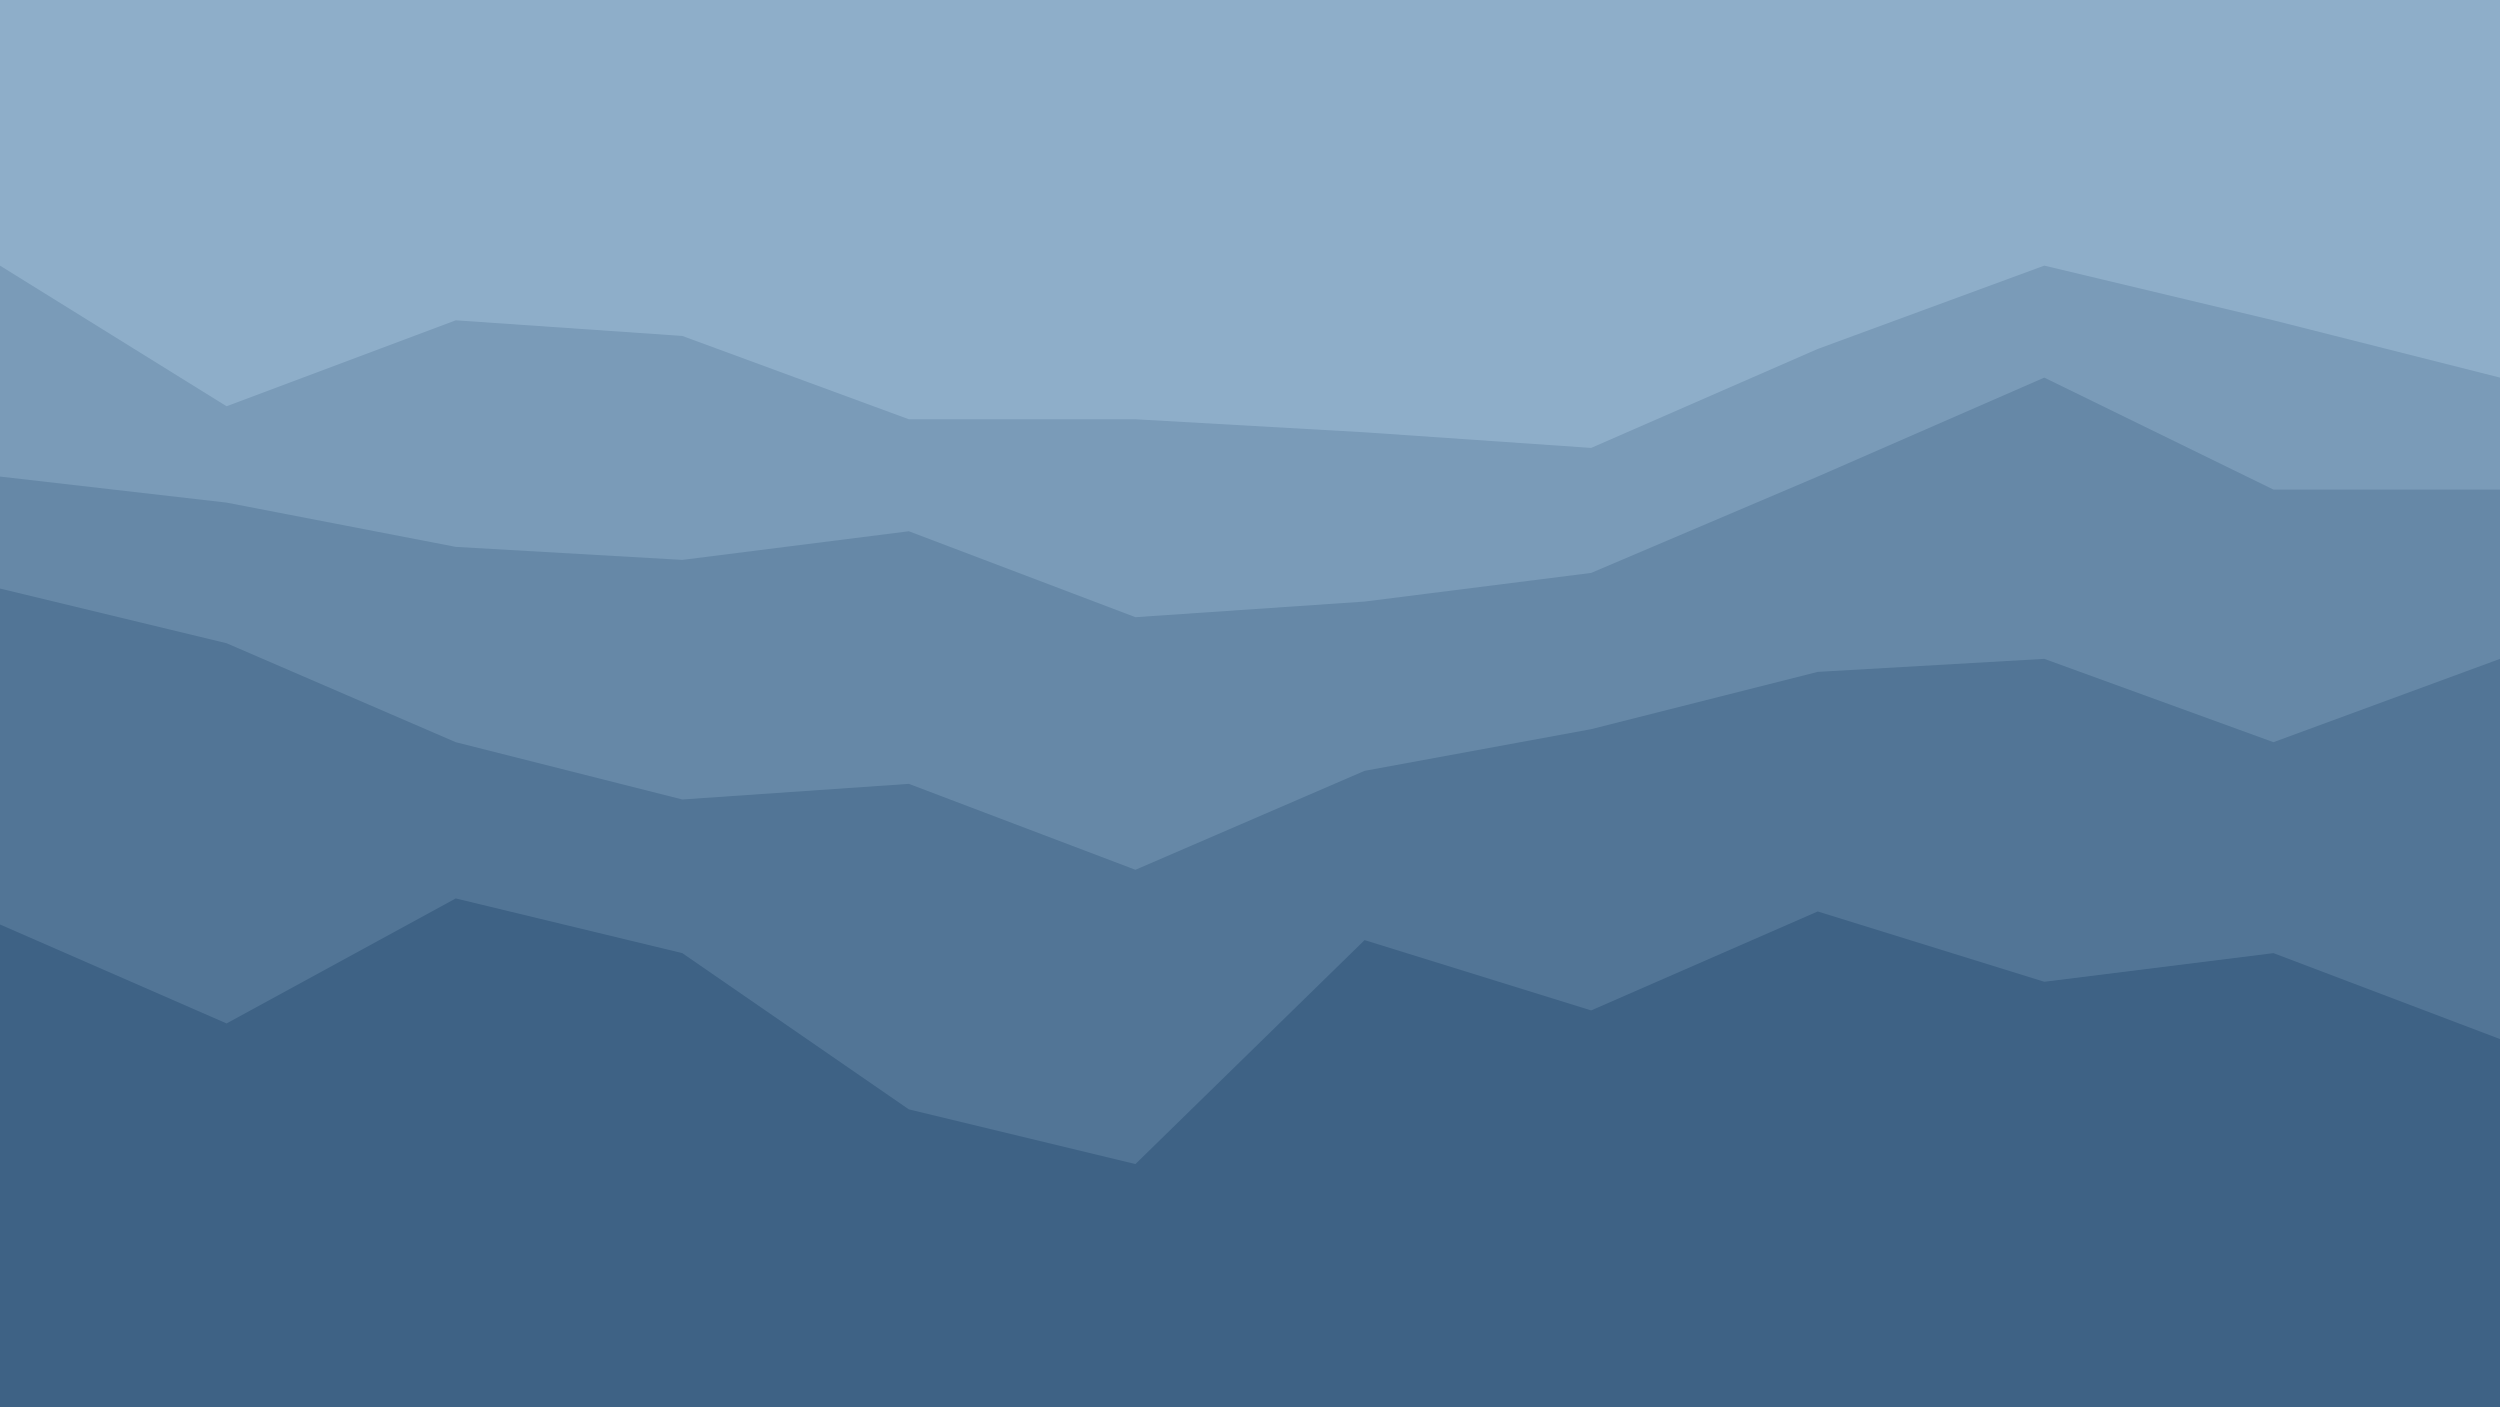
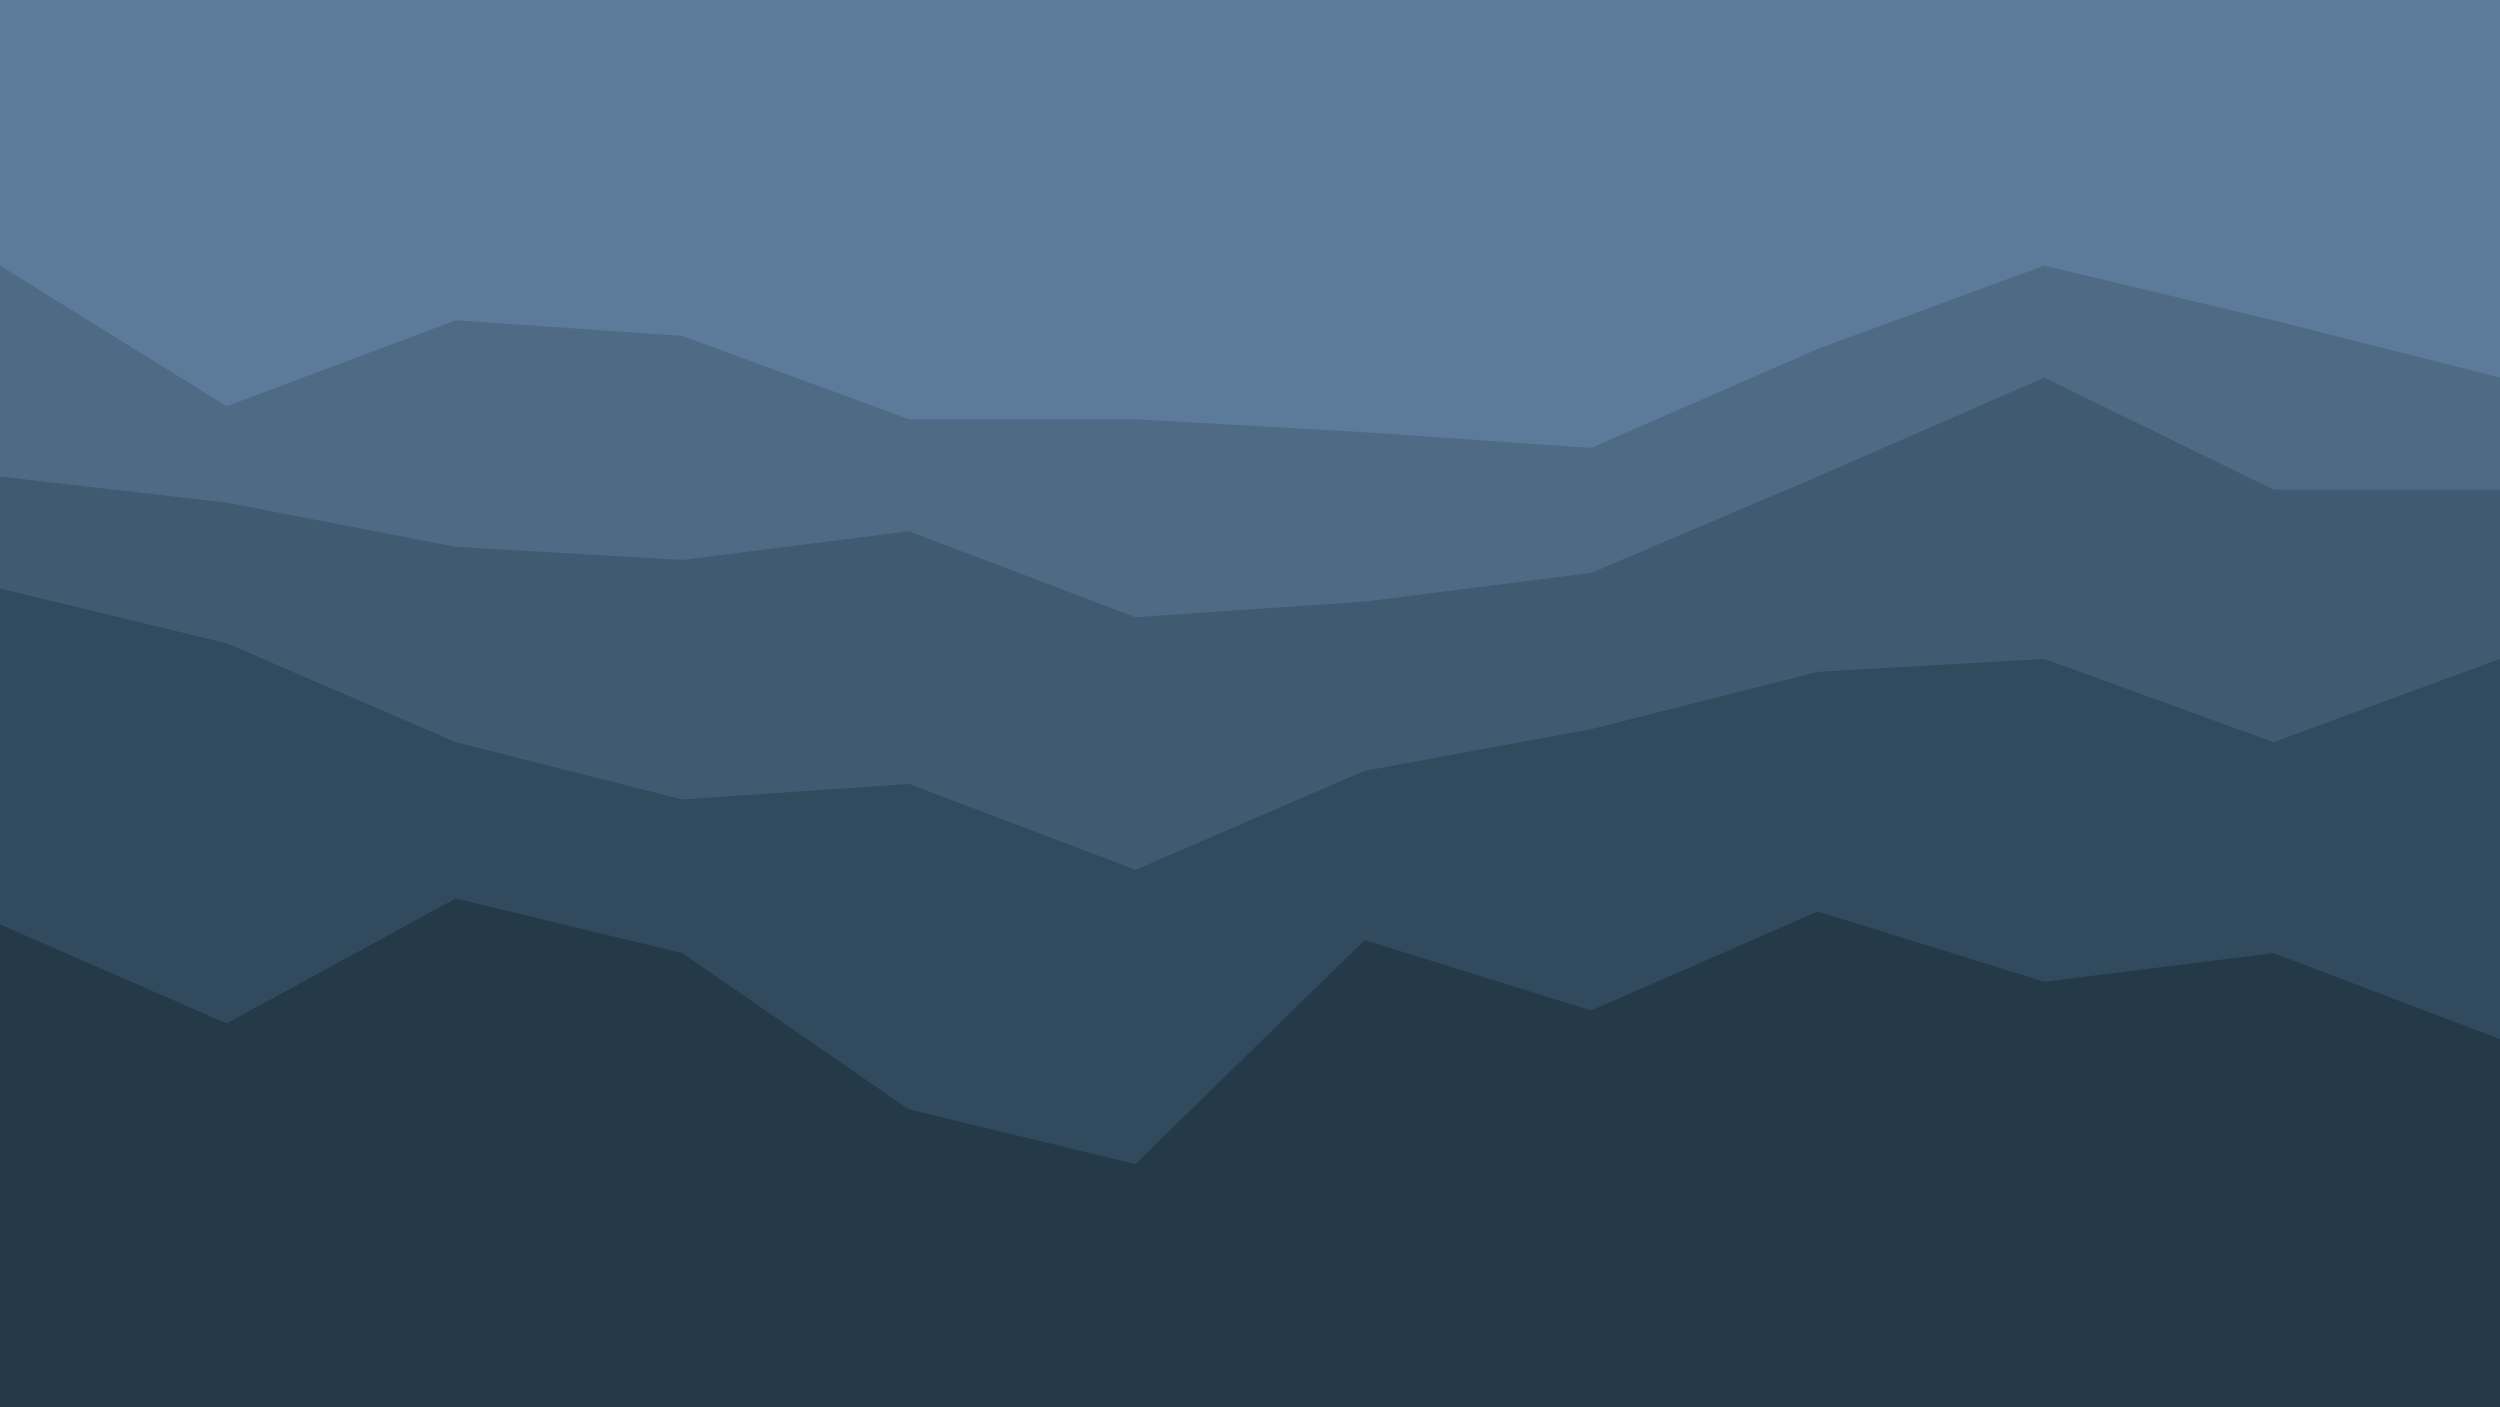
<svg xmlns="http://www.w3.org/2000/svg" id="visual" viewBox="0 0 960 540" width="960" height="540" version="1.1">
-   <path d="M0 104L87 158L175 125L262 131L349 163L436 163L524 168L611 174L698 136L785 104L873 125L960 147L960 0L873 0L785 0L698 0L611 0L524 0L436 0L349 0L262 0L175 0L87 0L0 0Z" fill="#8eaec9" />
-   <path d="M0 185L87 195L175 212L262 217L349 206L436 239L524 233L611 222L698 185L785 147L873 190L960 190L960 145L873 123L785 102L698 134L611 172L524 166L436 161L349 161L262 129L175 123L87 156L0 102Z" fill="#7a9bb8" />
-   <path d="M0 228L87 249L175 287L262 309L349 303L436 336L524 298L611 282L698 260L785 255L873 287L960 255L960 188L873 188L785 145L698 183L611 220L524 231L436 237L349 204L262 215L175 210L87 193L0 183Z" fill="#6688a7" />
-   <path d="M0 357L87 395L175 347L262 368L349 428L436 449L524 363L611 390L698 352L785 379L873 368L960 401L960 253L873 285L785 253L698 258L611 280L524 296L436 334L349 301L262 307L175 285L87 247L0 226Z" fill="#527596" />
-   <path d="M0 541L87 541L175 541L262 541L349 541L436 541L524 541L611 541L698 541L785 541L873 541L960 541L960 399L873 366L785 377L698 350L611 388L524 361L436 447L349 426L262 366L175 345L87 393L0 355Z" fill="#3e6285" />
+   <path d="M0 104L87 158L175 125L262 131L349 163L436 163L524 168L611 174L698 136L785 104L873 125L960 147L960 0L873 0L785 0L698 0L611 0L524 0L436 0L349 0L262 0L175 0L87 0L0 0Z" fill="#5c7a99" />
+   <path d="M0 185L87 195L175 212L262 217L349 206L436 239L524 233L611 222L698 185L785 147L873 190L960 190L960 145L873 123L785 102L698 134L611 172L524 166L436 161L349 161L262 129L175 123L87 156L0 102Z" fill="#4e6a85" />
+   <path d="M0 228L87 249L175 287L262 309L349 303L436 336L524 298L611 282L698 260L785 255L873 287L960 255L960 188L873 188L785 145L698 183L611 220L524 231L436 237L349 204L262 215L175 210L87 193L0 183Z" fill="#405a71" />
+   <path d="M0 357L87 395L175 347L262 368L349 428L436 449L524 363L611 390L698 352L785 379L873 368L960 401L960 253L873 285L785 253L698 258L611 280L524 296L436 334L349 301L262 307L175 285L87 247L0 226Z" fill="#324a5d" />
+   <path d="M0 541L87 541L175 541L262 541L349 541L436 541L524 541L611 541L698 541L785 541L873 541L960 541L960 399L873 366L785 377L698 350L611 388L524 361L436 447L349 426L262 366L175 345L87 393L0 355Z" fill="#243a49" />
</svg>
